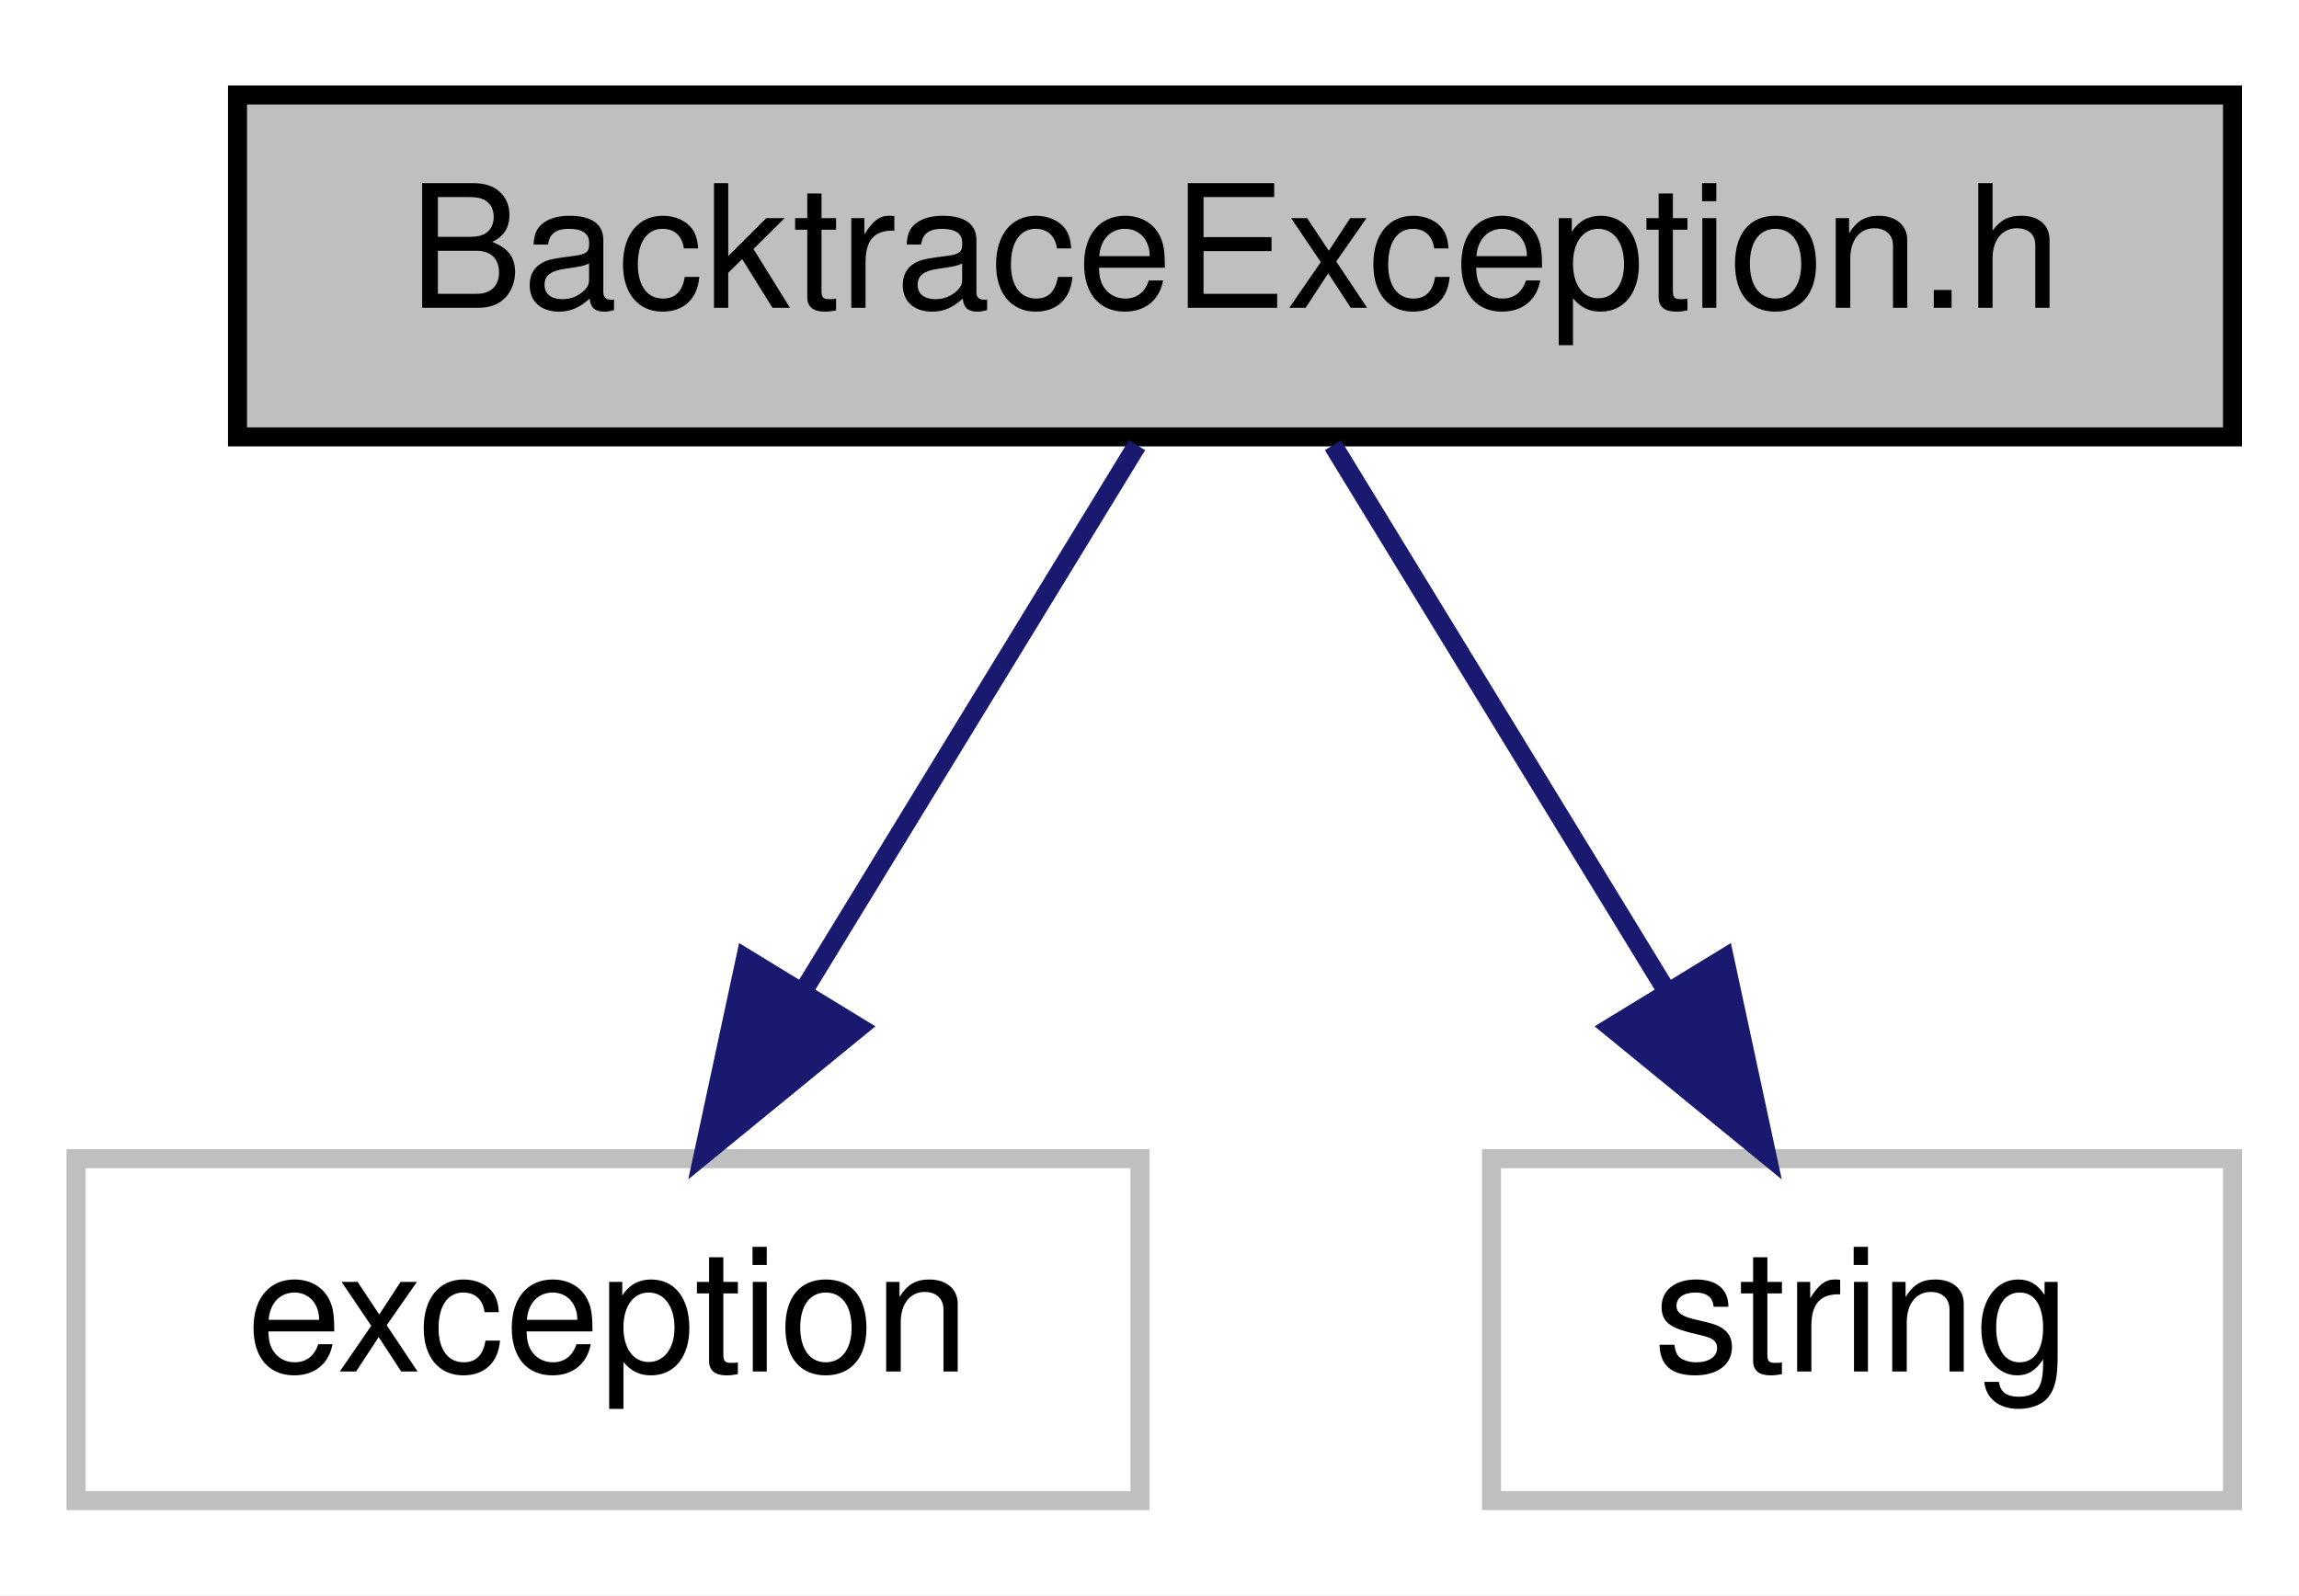
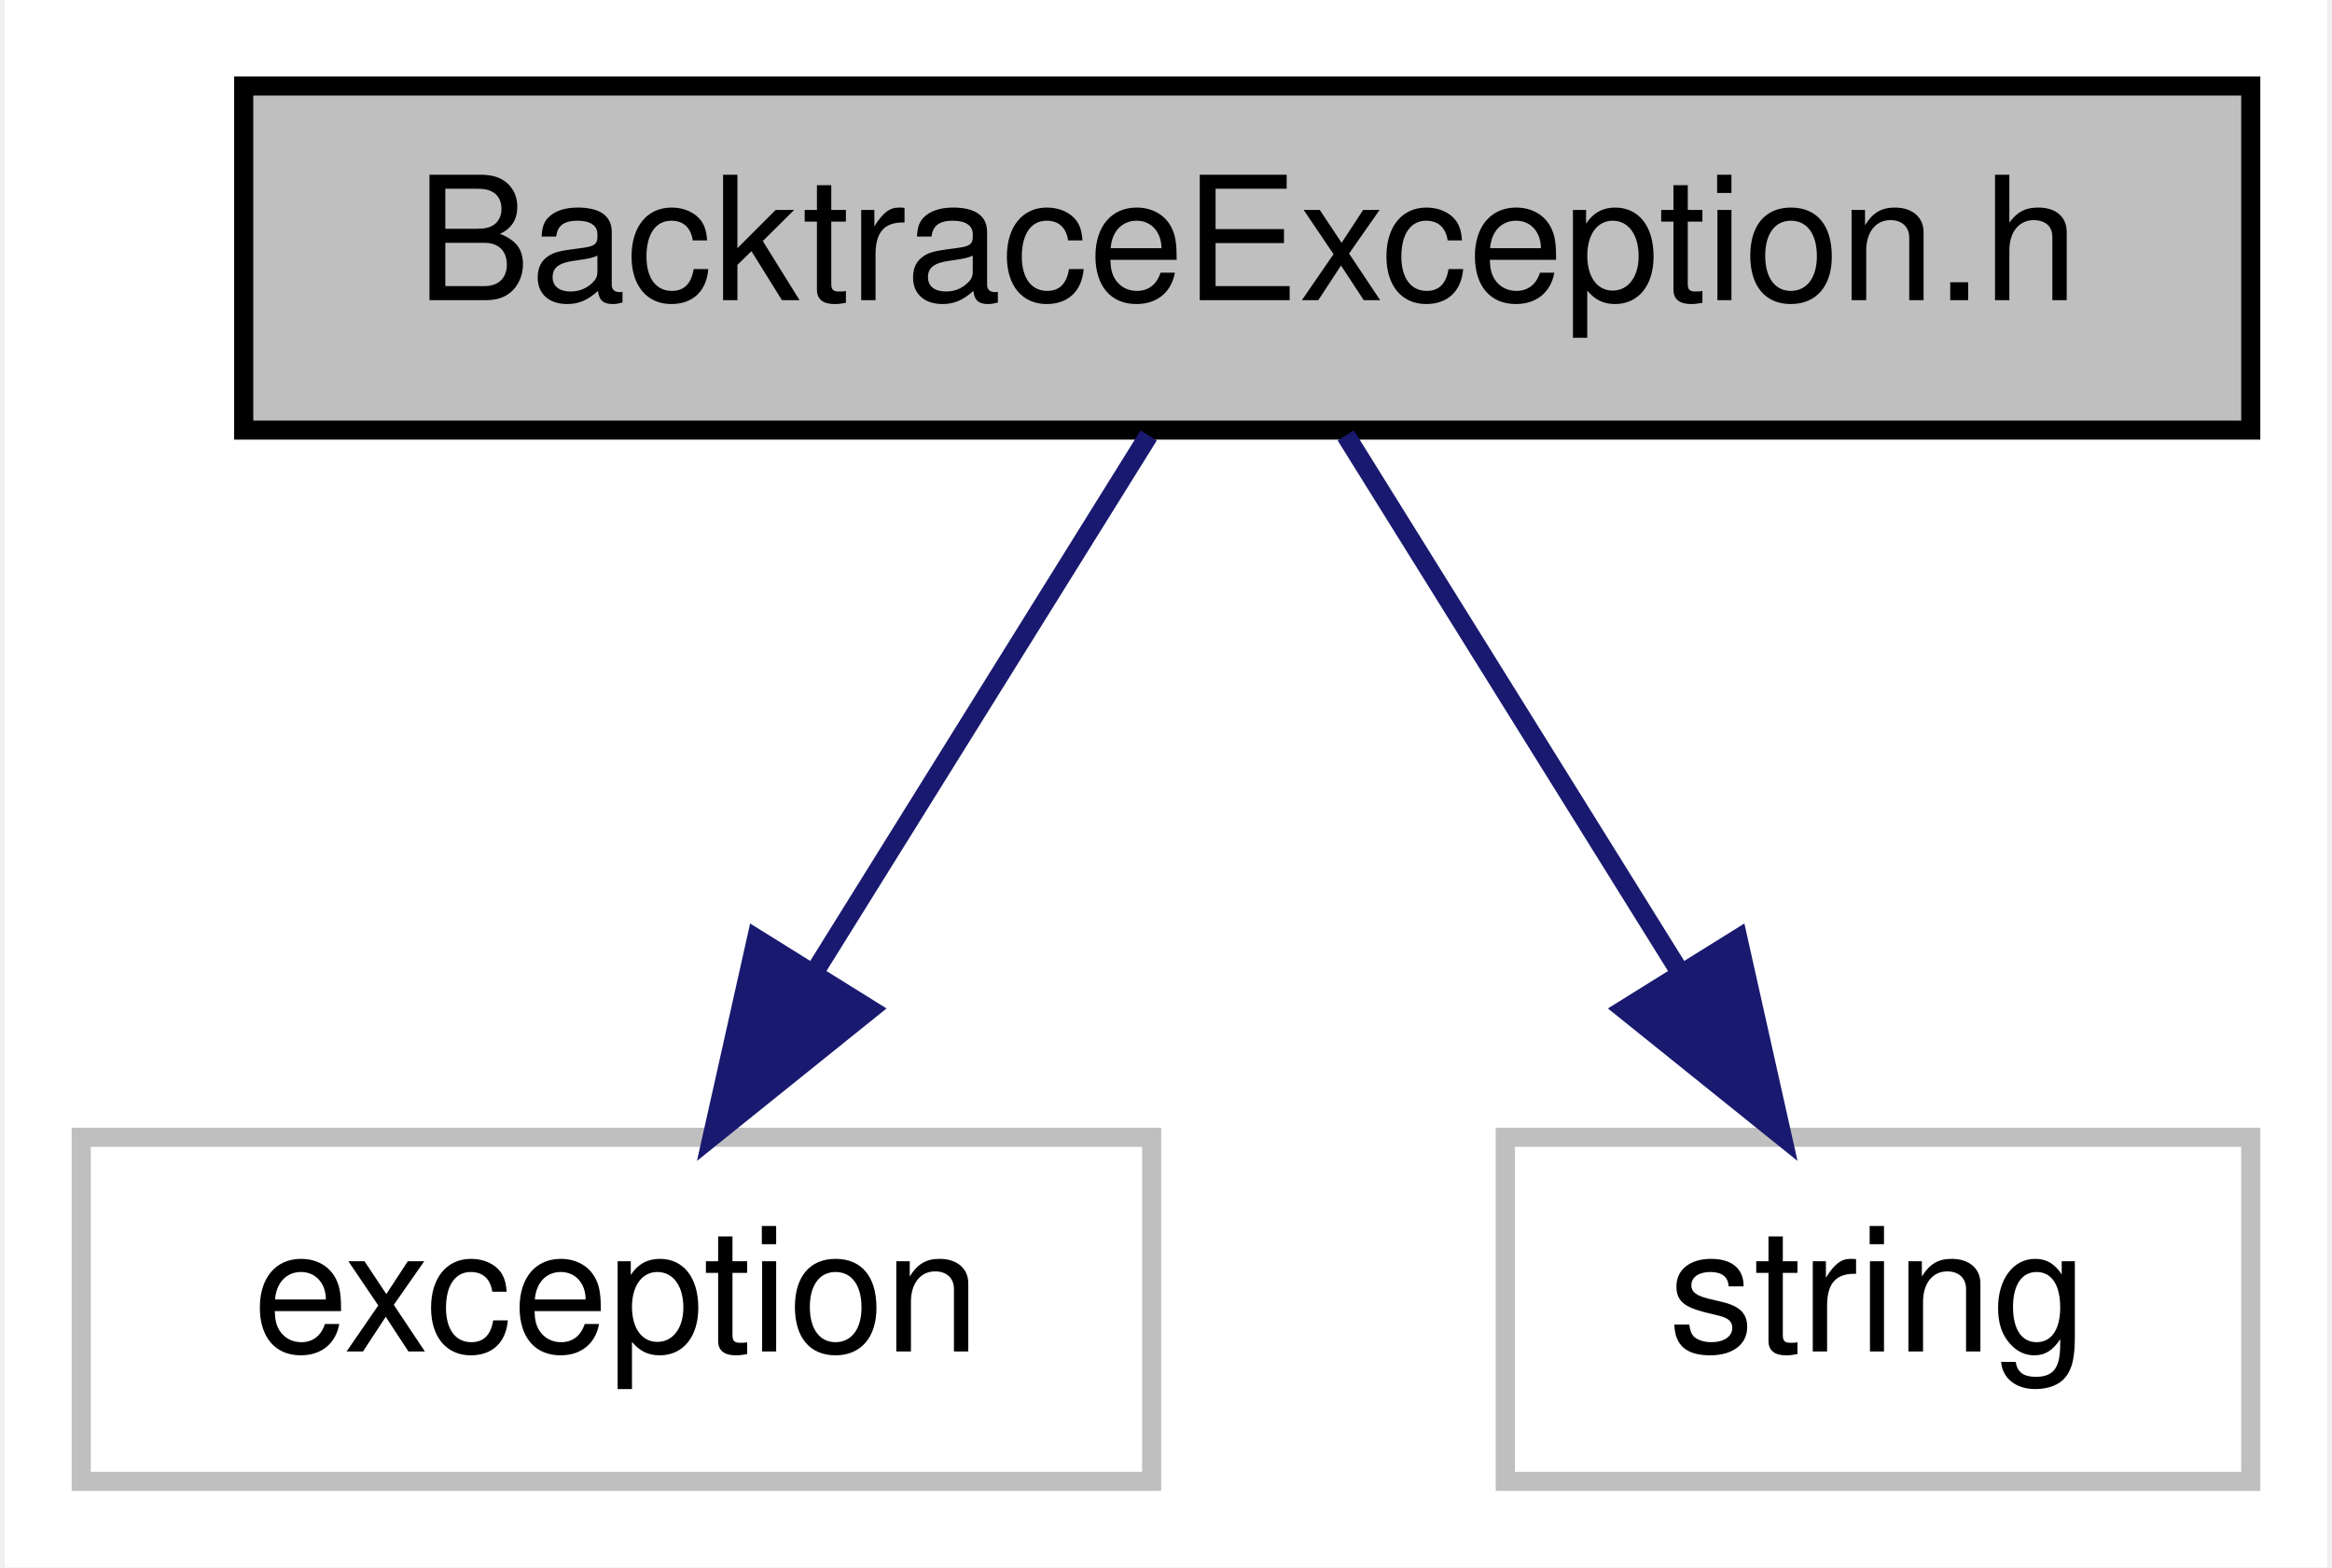
- <svg xmlns="http://www.w3.org/2000/svg" width="121pt" height="84pt" viewBox="0.00 0.00 121.00 84.00">
-   <g id="graph0" class="graph" transform="scale(1 1) rotate(0) translate(4 80)">
-     <polygon fill="white" stroke="none" points="-4,4 -4,-80 117,-80 117,4 -4,4" />
+ <svg xmlns="http://www.w3.org/2000/svg" width="122pt" height="82pt" viewBox="0.00 0.00 121.50 82.00">
+   <g id="graph0" class="graph" transform="scale(1 1) rotate(0) translate(4 78)">
+     <polygon fill="white" stroke="none" points="-4,4 -4,-78 117.5,-78 117.5,4 -4,4" />
    <g id="node1" class="node">
-       <polygon fill="#bfbfbf" stroke="black" points="8.5,-57 8.5,-75 113.5,-75 113.5,-57 8.5,-57" />
-       <text text-anchor="middle" x="61" y="-63.8" font-family="Helvetica,sans-Serif" font-size="9.00">BacktraceException.h</text>
+       <polygon fill="#bfbfbf" stroke="black" points="8.5,-55.5 8.5,-73.5 113.5,-73.5 113.5,-55.5 8.5,-55.5" />
+       <text text-anchor="middle" x="61" y="-62.3" font-family="Helvetica,sans-Serif" font-size="9.00">BacktraceException.h</text>
    </g>
    <g id="node2" class="node">
-       <polygon fill="white" stroke="#bfbfbf" points="0,-1 0,-19 56,-19 56,-1 0,-1" />
-       <text text-anchor="middle" x="28" y="-7.8" font-family="Helvetica,sans-Serif" font-size="9.00">exception</text>
+       <polygon fill="white" stroke="#bfbfbf" points="0,-0.5 0,-18.5 56,-18.5 56,-0.5 0,-0.5" />
+       <text text-anchor="middle" x="28" y="-7.3" font-family="Helvetica,sans-Serif" font-size="9.00">exception</text>
    </g>
    <g id="edge1" class="edge">
-       <path fill="none" stroke="midnightblue" d="M55.844,-56.562C51.167,-48.909 44.133,-37.4 38.306,-27.864" />
-       <polygon fill="midnightblue" stroke="midnightblue" points="41.213,-25.909 33.012,-19.201 35.24,-29.559 41.213,-25.909" />
+       <path fill="none" stroke="midnightblue" d="M55.844,-55.219C51.167,-47.707 44.133,-36.411 38.306,-27.052" />
+       <polygon fill="midnightblue" stroke="midnightblue" points="41.269,-25.189 33.012,-18.55 35.327,-28.889 41.269,-25.189" />
    </g>
    <g id="node3" class="node">
-       <polygon fill="white" stroke="#bfbfbf" points="74.5,-1 74.5,-19 113.5,-19 113.5,-1 74.5,-1" />
-       <text text-anchor="middle" x="94" y="-7.8" font-family="Helvetica,sans-Serif" font-size="9.00">string</text>
+       <polygon fill="white" stroke="#bfbfbf" points="74.5,-0.5 74.5,-18.5 113.5,-18.5 113.5,-0.5 74.5,-0.5" />
+       <text text-anchor="middle" x="94" y="-7.3" font-family="Helvetica,sans-Serif" font-size="9.00">string</text>
    </g>
    <g id="edge2" class="edge">
-       <path fill="none" stroke="midnightblue" d="M66.156,-56.562C70.833,-48.909 77.867,-37.4 83.694,-27.864" />
-       <polygon fill="midnightblue" stroke="midnightblue" points="86.76,-29.559 88.988,-19.201 80.787,-25.909 86.76,-29.559" />
+       <path fill="none" stroke="midnightblue" d="M66.156,-55.219C70.833,-47.707 77.867,-36.411 83.694,-27.052" />
+       <polygon fill="midnightblue" stroke="midnightblue" points="86.674,-28.889 88.988,-18.55 80.731,-25.189 86.674,-28.889" />
    </g>
  </g>
</svg>
